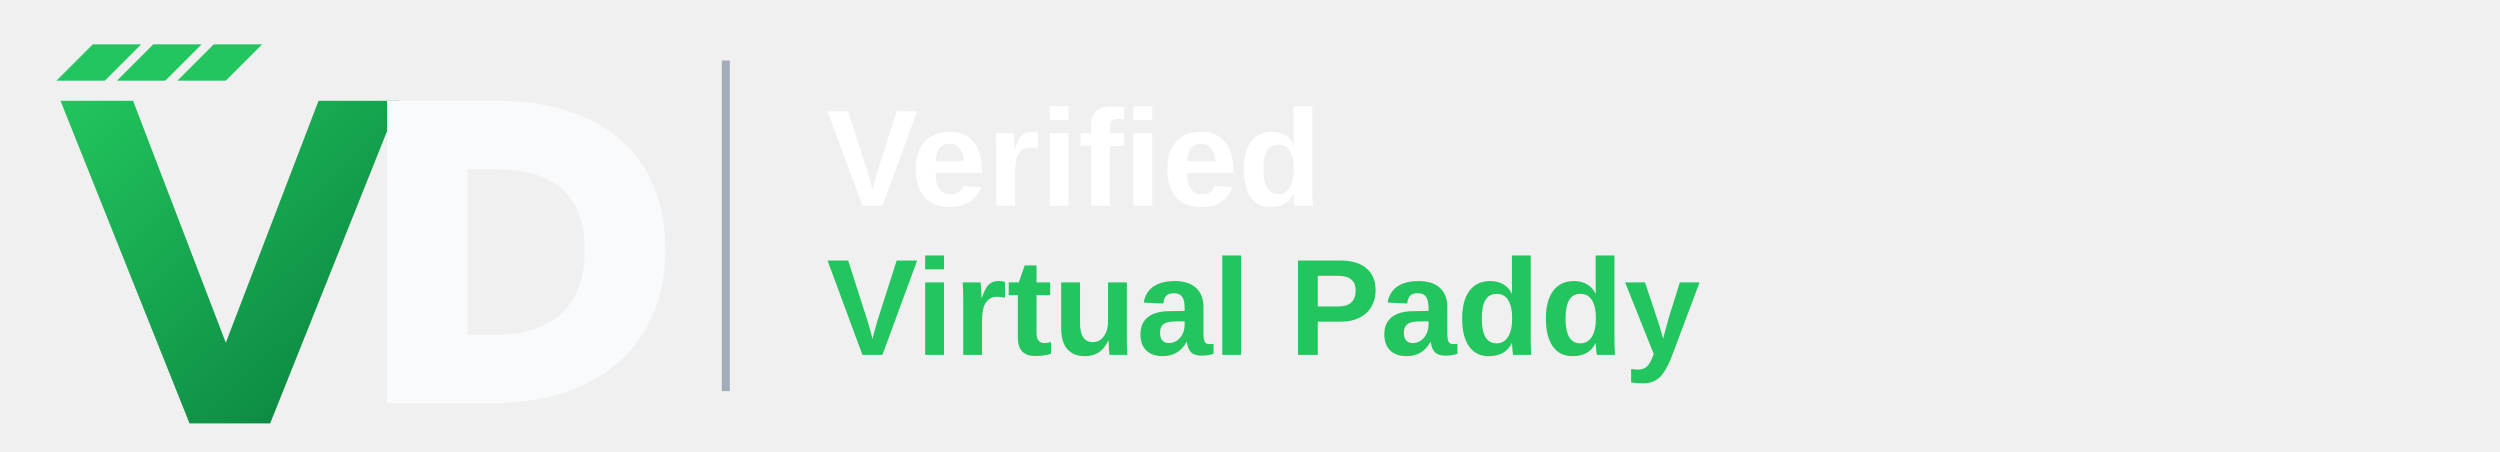
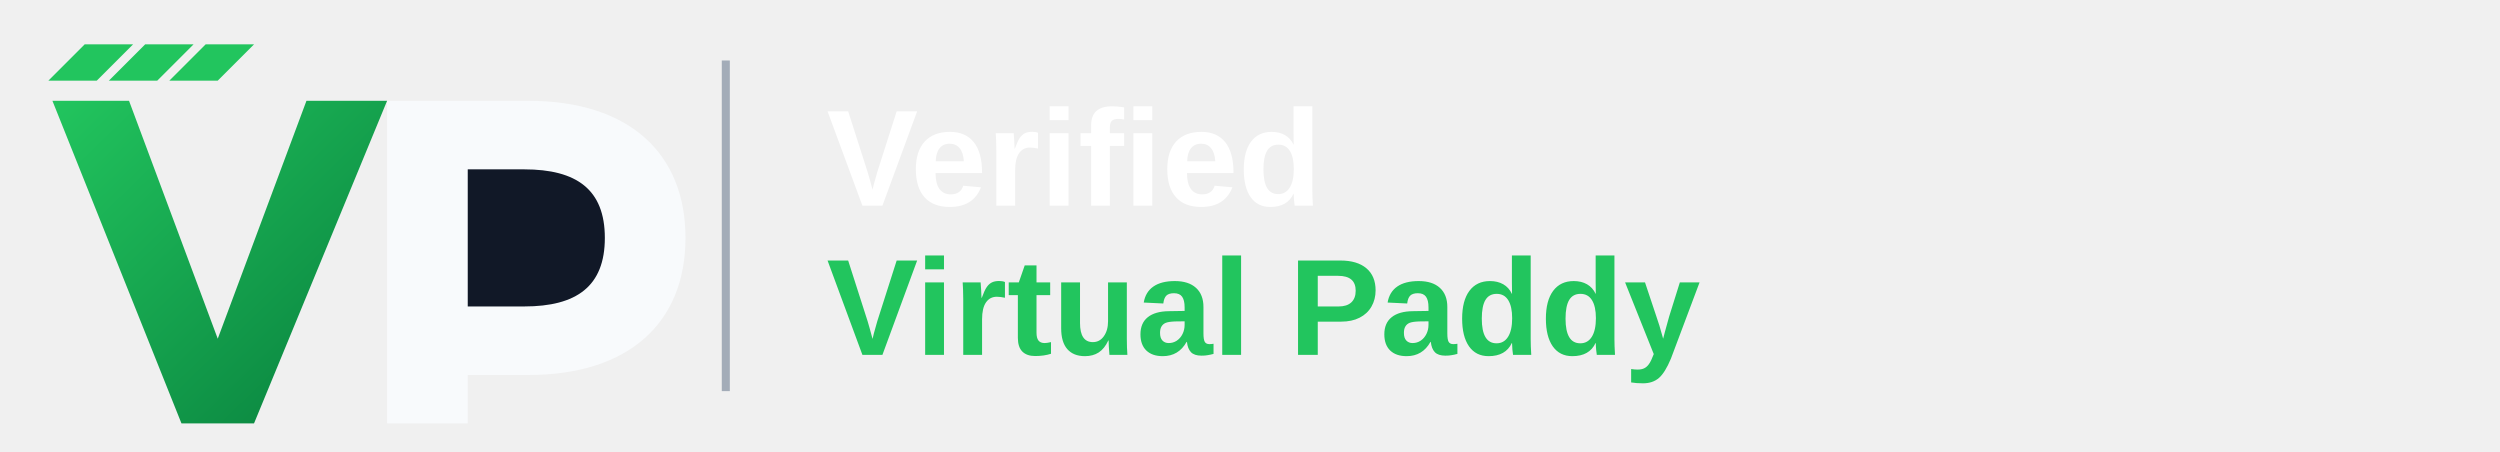
<svg xmlns="http://www.w3.org/2000/svg" viewBox="0 0 620 112" role="img" aria-labelledby="title desc">
  <defs>
    <linearGradient id="green" x1="0" y1="0" x2="1" y2="1">
      <stop offset="0" stop-color="#22c55e" />
      <stop offset="1" stop-color="#087f3d" />
    </linearGradient>
  </defs>
  <g transform="translate(5 7)">
-     <path d="M10 18h18l23 60 23-60h20L62 98H42z" fill="url(#green)" />
-     <path d="M91 18h27c27 0 42 14 42 37s-16 38-43 38H91zm20 17v41h7c14 0 22-7 22-21s-8-20-22-20z" fill="#f8fafc" />
-     <path d="M9 13l9-9h12l-9 9zm15 0l9-9h12l-9 9zm15 0l9-9h12l-9 9z" fill="#22c55e" />
+     <path d="M8 18h19l22 59 22-59h20L58 98H40z" fill="url(#green)" />
+     <path d="M91 18h35c25 0 39 13 39 34s-14 34-39 34h-15v12H91z" fill="#f8fafc" />
+     <path d="M111 35v34h14c13 0 20-5 20-17s-7-17-20-17z" fill="#111827" />
+     <path d="M7 13l9-9h12l-9 9zm15 0l9-9h12l-9 9zm15 0l9-9h12l-9 9z" fill="#22c55e" />
  </g>
  <path d="M180 15v82" stroke="#64748b" stroke-opacity=".55" stroke-width="2" />
  <text x="205" y="51" font-family="Arial,Helvetica,sans-serif" font-size="34" font-weight="800" fill="#ffffff">Verified</text>
  <text x="205" y="88" font-family="Arial,Helvetica,sans-serif" font-size="34" font-weight="800" fill="#22c55e">Virtual Paddy</text>
</svg>
